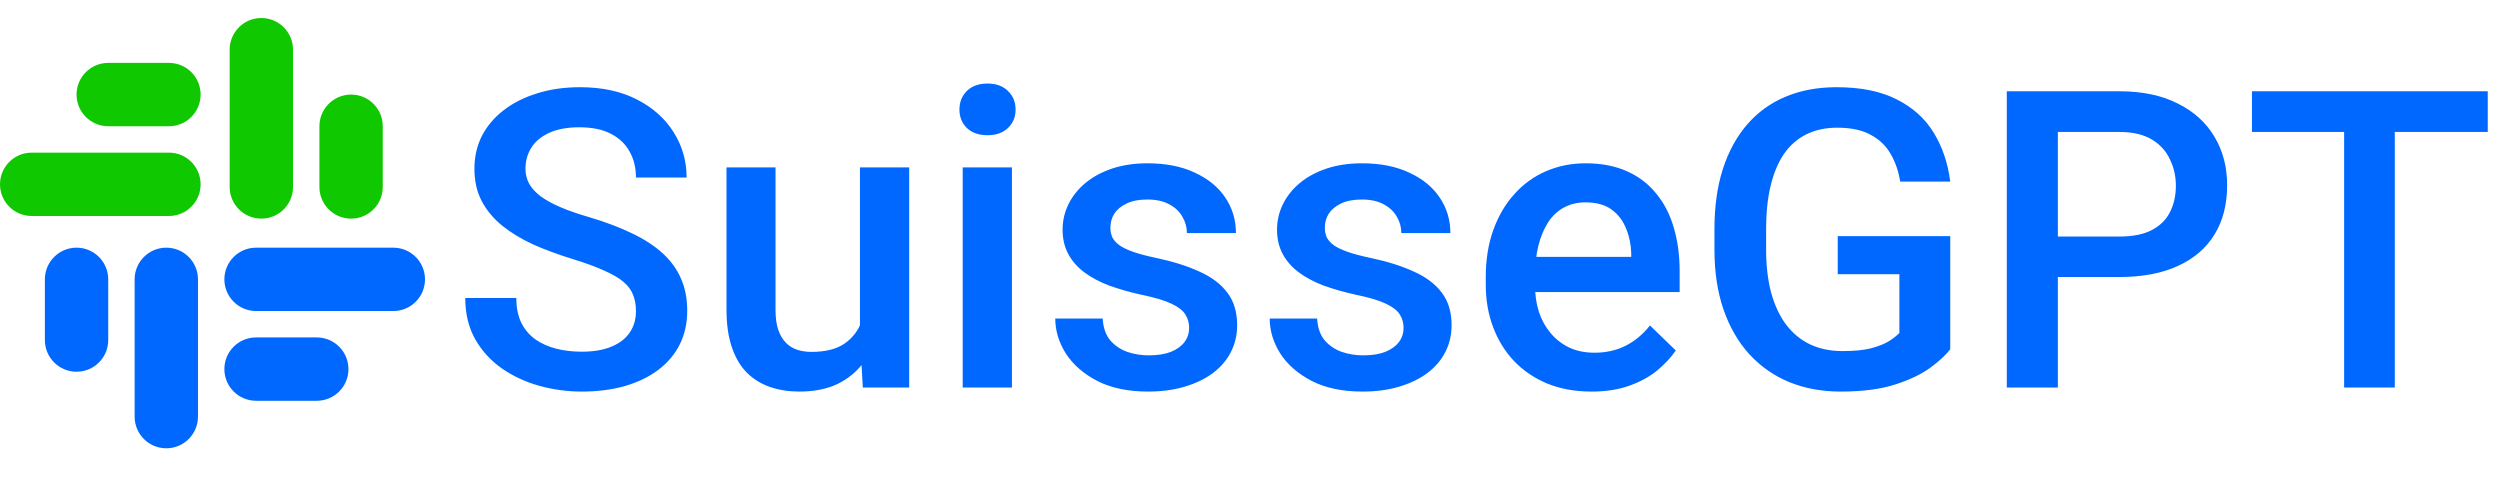
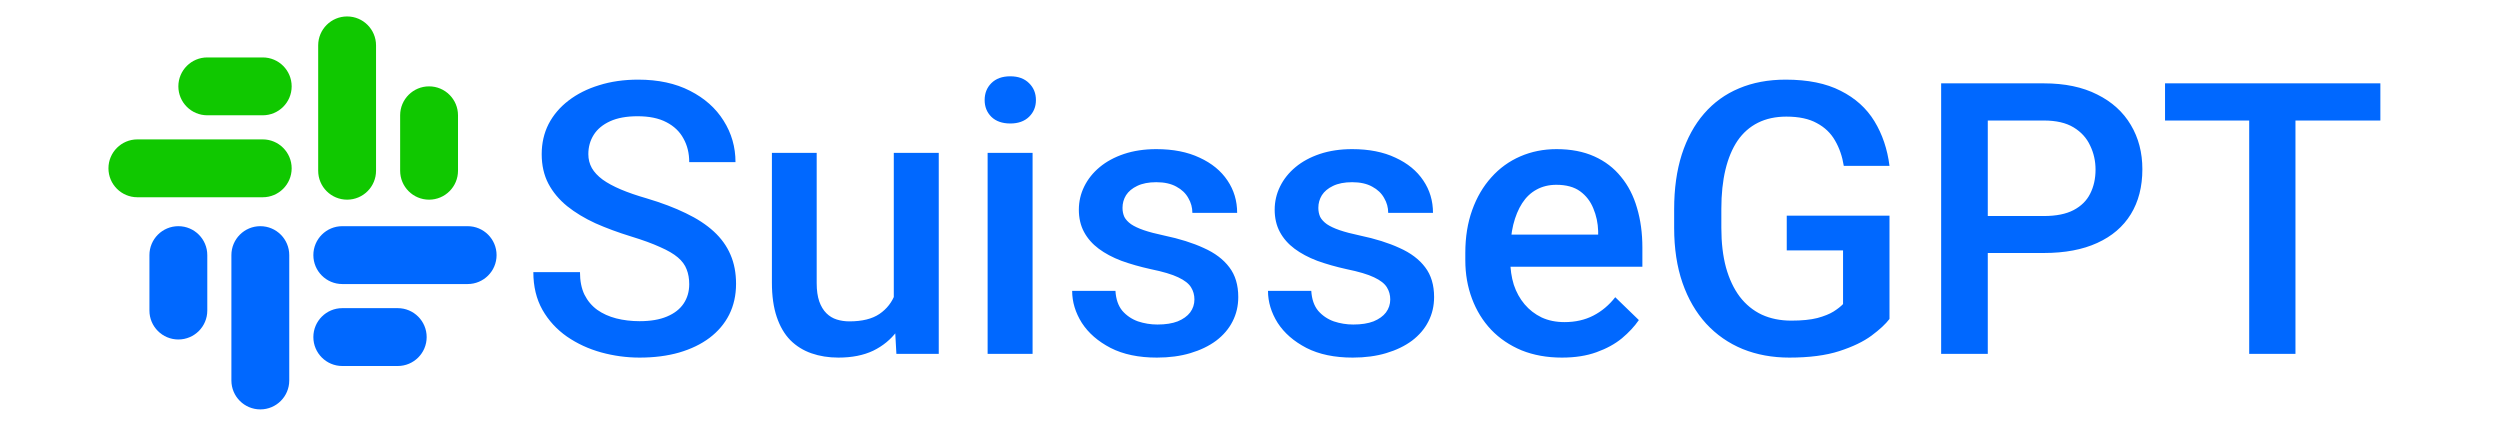
- <svg xmlns="http://www.w3.org/2000/svg" width="600" height="117" viewBox="0 0 600 117" fill="none">
+ <svg xmlns="http://www.w3.org/2000/svg" width="146" height="26" viewBox="0 0 600 117" fill="none">
  <path d="M152.629 74.689C152.629 73.225 152.401 71.922 151.945 70.783C151.522 69.644 150.757 68.602 149.65 67.658C148.544 66.714 146.981 65.803 144.963 64.924C142.977 64.012 140.438 63.085 137.346 62.141C133.96 61.099 130.835 59.943 127.971 58.674C125.139 57.372 122.665 55.874 120.549 54.182C118.433 52.456 116.789 50.487 115.617 48.273C114.445 46.027 113.859 43.44 113.859 40.51C113.859 37.613 114.462 34.976 115.666 32.6C116.903 30.223 118.645 28.172 120.891 26.447C123.169 24.689 125.855 23.338 128.947 22.395C132.04 21.418 135.458 20.93 139.201 20.93C144.475 20.93 149.016 21.906 152.824 23.859C156.665 25.812 159.611 28.433 161.662 31.721C163.745 35.008 164.787 38.638 164.787 42.609H152.629C152.629 40.266 152.124 38.199 151.115 36.408C150.139 34.585 148.641 33.153 146.623 32.111C144.637 31.07 142.115 30.549 139.055 30.549C136.158 30.549 133.749 30.988 131.828 31.867C129.908 32.746 128.475 33.934 127.531 35.432C126.587 36.929 126.115 38.622 126.115 40.51C126.115 41.844 126.424 43.065 127.043 44.172C127.661 45.246 128.605 46.255 129.875 47.199C131.145 48.111 132.74 48.973 134.66 49.787C136.581 50.601 138.843 51.382 141.447 52.131C145.386 53.303 148.82 54.605 151.75 56.037C154.68 57.437 157.121 59.032 159.074 60.822C161.027 62.613 162.492 64.647 163.469 66.926C164.445 69.172 164.934 71.727 164.934 74.592C164.934 77.587 164.331 80.288 163.127 82.697C161.923 85.074 160.197 87.108 157.951 88.801C155.738 90.461 153.068 91.747 149.943 92.658C146.851 93.537 143.4 93.977 139.592 93.977C136.174 93.977 132.805 93.521 129.484 92.609C126.197 91.698 123.202 90.314 120.5 88.459C117.798 86.571 115.65 84.227 114.055 81.428C112.46 78.596 111.662 75.292 111.662 71.516H123.918C123.918 73.827 124.309 75.796 125.09 77.424C125.904 79.051 127.027 80.386 128.459 81.428C129.891 82.437 131.551 83.186 133.439 83.674C135.36 84.162 137.411 84.406 139.592 84.406C142.456 84.406 144.849 83.999 146.77 83.186C148.723 82.372 150.188 81.232 151.164 79.768C152.141 78.303 152.629 76.61 152.629 74.689ZM206.389 80.549V40.168H218.205V93H207.072L206.389 80.549ZM208.049 69.562L212.004 69.465C212.004 73.013 211.613 76.284 210.832 79.279C210.051 82.242 208.846 84.829 207.219 87.043C205.591 89.224 203.508 90.933 200.969 92.17C198.43 93.374 195.386 93.977 191.838 93.977C189.266 93.977 186.906 93.602 184.758 92.853C182.609 92.105 180.754 90.949 179.191 89.387C177.661 87.824 176.473 85.79 175.627 83.283C174.781 80.777 174.357 77.782 174.357 74.299V40.168H186.125V74.397C186.125 76.317 186.353 77.928 186.809 79.231C187.264 80.5 187.883 81.525 188.664 82.307C189.445 83.088 190.357 83.641 191.398 83.967C192.44 84.292 193.547 84.455 194.719 84.455C198.072 84.455 200.708 83.804 202.629 82.502C204.582 81.167 205.965 79.377 206.779 77.131C207.626 74.885 208.049 72.362 208.049 69.562ZM242.863 40.168V93H231.047V40.168H242.863ZM230.266 26.301C230.266 24.51 230.852 23.029 232.023 21.857C233.228 20.653 234.888 20.051 237.004 20.051C239.087 20.051 240.731 20.653 241.936 21.857C243.14 23.029 243.742 24.51 243.742 26.301C243.742 28.059 243.14 29.523 241.936 30.695C240.731 31.867 239.087 32.453 237.004 32.453C234.888 32.453 233.228 31.867 232.023 30.695C230.852 29.523 230.266 28.059 230.266 26.301ZM285.393 78.693C285.393 77.522 285.1 76.463 284.514 75.519C283.928 74.543 282.805 73.664 281.145 72.883C279.517 72.102 277.108 71.385 273.918 70.734C271.118 70.116 268.547 69.383 266.203 68.537C263.892 67.658 261.906 66.6 260.246 65.363C258.586 64.126 257.3 62.661 256.389 60.969C255.477 59.276 255.021 57.323 255.021 55.109C255.021 52.961 255.493 50.926 256.438 49.006C257.382 47.085 258.732 45.393 260.49 43.928C262.248 42.463 264.38 41.307 266.887 40.461C269.426 39.615 272.258 39.191 275.383 39.191C279.81 39.191 283.602 39.94 286.76 41.438C289.95 42.902 292.391 44.904 294.084 47.443C295.777 49.95 296.623 52.782 296.623 55.94H284.855C284.855 54.54 284.497 53.238 283.781 52.033C283.098 50.796 282.056 49.803 280.656 49.055C279.257 48.273 277.499 47.883 275.383 47.883C273.365 47.883 271.688 48.208 270.354 48.859C269.051 49.478 268.075 50.292 267.424 51.301C266.805 52.31 266.496 53.417 266.496 54.621C266.496 55.5 266.659 56.297 266.984 57.014C267.342 57.697 267.928 58.332 268.742 58.918C269.556 59.471 270.663 59.992 272.062 60.48C273.495 60.969 275.285 61.441 277.434 61.897C281.47 62.743 284.937 63.833 287.834 65.168C290.764 66.47 293.01 68.163 294.572 70.246C296.135 72.297 296.916 74.901 296.916 78.059C296.916 80.402 296.411 82.551 295.402 84.504C294.426 86.424 292.993 88.101 291.105 89.533C289.217 90.933 286.955 92.023 284.318 92.805C281.714 93.586 278.785 93.977 275.529 93.977C270.744 93.977 266.691 93.13 263.371 91.438C260.051 89.712 257.528 87.515 255.803 84.846C254.11 82.144 253.264 79.344 253.264 76.447H264.641C264.771 78.628 265.373 80.37 266.447 81.672C267.554 82.941 268.921 83.869 270.549 84.455C272.209 85.008 273.918 85.285 275.676 85.285C277.792 85.285 279.566 85.008 280.998 84.455C282.43 83.869 283.521 83.088 284.27 82.111C285.018 81.102 285.393 79.963 285.393 78.693ZM336.857 78.693C336.857 77.522 336.564 76.463 335.979 75.519C335.393 74.543 334.27 73.664 332.609 72.883C330.982 72.102 328.573 71.385 325.383 70.734C322.583 70.116 320.012 69.383 317.668 68.537C315.357 67.658 313.371 66.6 311.711 65.363C310.051 64.126 308.765 62.661 307.854 60.969C306.942 59.276 306.486 57.323 306.486 55.109C306.486 52.961 306.958 50.926 307.902 49.006C308.846 47.085 310.197 45.393 311.955 43.928C313.713 42.463 315.845 41.307 318.352 40.461C320.891 39.615 323.723 39.191 326.848 39.191C331.275 39.191 335.067 39.94 338.225 41.438C341.415 42.902 343.856 44.904 345.549 47.443C347.242 49.95 348.088 52.782 348.088 55.94H336.32C336.32 54.54 335.962 53.238 335.246 52.033C334.562 50.796 333.521 49.803 332.121 49.055C330.721 48.273 328.964 47.883 326.848 47.883C324.829 47.883 323.153 48.208 321.818 48.859C320.516 49.478 319.54 50.292 318.889 51.301C318.27 52.31 317.961 53.417 317.961 54.621C317.961 55.5 318.124 56.297 318.449 57.014C318.807 57.697 319.393 58.332 320.207 58.918C321.021 59.471 322.128 59.992 323.527 60.48C324.96 60.969 326.75 61.441 328.898 61.897C332.935 62.743 336.402 63.833 339.299 65.168C342.229 66.47 344.475 68.163 346.037 70.246C347.6 72.297 348.381 74.901 348.381 78.059C348.381 80.402 347.876 82.551 346.867 84.504C345.891 86.424 344.458 88.101 342.57 89.533C340.682 90.933 338.42 92.023 335.783 92.805C333.179 93.586 330.249 93.977 326.994 93.977C322.209 93.977 318.156 93.13 314.836 91.438C311.516 89.712 308.993 87.515 307.268 84.846C305.575 82.144 304.729 79.344 304.729 76.447H316.105C316.236 78.628 316.838 80.37 317.912 81.672C319.019 82.941 320.386 83.869 322.014 84.455C323.674 85.008 325.383 85.285 327.141 85.285C329.257 85.285 331.031 85.008 332.463 84.455C333.895 83.869 334.986 83.088 335.734 82.111C336.483 81.102 336.857 79.963 336.857 78.693ZM381.975 93.977C378.068 93.977 374.536 93.342 371.379 92.072C368.254 90.77 365.585 88.963 363.371 86.652C361.19 84.341 359.514 81.623 358.342 78.498C357.17 75.373 356.584 72.004 356.584 68.391V66.438C356.584 62.303 357.186 58.56 358.391 55.207C359.595 51.854 361.271 48.99 363.42 46.613C365.568 44.204 368.107 42.365 371.037 41.096C373.967 39.826 377.141 39.191 380.559 39.191C384.335 39.191 387.639 39.826 390.471 41.096C393.303 42.365 395.646 44.156 397.502 46.467C399.39 48.745 400.79 51.464 401.701 54.621C402.645 57.779 403.117 61.262 403.117 65.07V70.1H362.297V61.652H391.496V60.725C391.431 58.609 391.008 56.623 390.227 54.768C389.478 52.912 388.322 51.415 386.76 50.275C385.197 49.136 383.114 48.566 380.51 48.566C378.557 48.566 376.815 48.99 375.285 49.836C373.788 50.65 372.535 51.838 371.525 53.4C370.516 54.963 369.735 56.851 369.182 59.065C368.661 61.245 368.4 63.703 368.4 66.438V68.391C368.4 70.702 368.71 72.85 369.328 74.836C369.979 76.789 370.923 78.498 372.16 79.963C373.397 81.428 374.895 82.583 376.652 83.43C378.41 84.243 380.412 84.65 382.658 84.65C385.49 84.65 388.013 84.081 390.227 82.941C392.44 81.802 394.361 80.191 395.988 78.107L402.189 84.113C401.05 85.773 399.569 87.368 397.746 88.898C395.923 90.396 393.693 91.617 391.057 92.561C388.452 93.505 385.425 93.977 381.975 93.977ZM468.059 56.672V83.82C467.049 85.155 465.471 86.62 463.322 88.215C461.206 89.777 458.391 91.128 454.875 92.268C451.359 93.407 446.981 93.977 441.74 93.977C437.281 93.977 433.195 93.228 429.484 91.731C425.773 90.201 422.567 87.971 419.865 85.041C417.196 82.111 415.129 78.547 413.664 74.348C412.199 70.116 411.467 65.298 411.467 59.895V54.963C411.467 49.592 412.134 44.807 413.469 40.607C414.836 36.376 416.789 32.795 419.328 29.865C421.867 26.936 424.927 24.722 428.508 23.225C432.121 21.695 436.206 20.93 440.764 20.93C446.59 20.93 451.408 21.906 455.217 23.859C459.058 25.78 462.02 28.449 464.104 31.867C466.187 35.285 467.505 39.191 468.059 43.586H456.047C455.656 41.112 454.891 38.898 453.752 36.945C452.645 34.992 451.05 33.462 448.967 32.355C446.916 31.216 444.247 30.646 440.959 30.646C438.127 30.646 435.637 31.184 433.488 32.258C431.34 33.332 429.549 34.911 428.117 36.994C426.717 39.078 425.66 41.617 424.943 44.611C424.227 47.606 423.869 51.024 423.869 54.865V59.895C423.869 63.801 424.276 67.268 425.09 70.295C425.936 73.322 427.141 75.878 428.703 77.961C430.298 80.044 432.235 81.623 434.514 82.697C436.792 83.739 439.364 84.26 442.229 84.26C445.028 84.26 447.323 84.032 449.113 83.576C450.904 83.088 452.32 82.518 453.361 81.867C454.436 81.184 455.266 80.533 455.852 79.914V65.803H441.057V56.672H468.059ZM508.635 66.486H490.129V56.77H508.635C511.857 56.77 514.462 56.249 516.447 55.207C518.433 54.165 519.882 52.733 520.793 50.91C521.737 49.055 522.209 46.939 522.209 44.562C522.209 42.316 521.737 40.217 520.793 38.264C519.882 36.278 518.433 34.683 516.447 33.478C514.462 32.274 511.857 31.672 508.635 31.672H493.889V93H481.633V21.906H508.635C514.136 21.906 518.807 22.883 522.648 24.836C526.522 26.756 529.468 29.426 531.486 32.844C533.505 36.229 534.514 40.103 534.514 44.465C534.514 49.055 533.505 52.993 531.486 56.281C529.468 59.569 526.522 62.092 522.648 63.85C518.807 65.607 514.136 66.486 508.635 66.486ZM574.748 21.906V93H562.59V21.906H574.748ZM597.062 21.906V31.672H540.471V21.906H597.062Z" fill="#0068FF" />
  <rect x="53.851" y="59.441" width="48.149" height="15.205" rx="7.602" fill="#0068FF" />
  <rect x="53.851" y="80.981" width="29.776" height="15.205" rx="7.602" fill="#0068FF" />
  <rect x="47.516" y="59.441" width="48.149" height="15.205" rx="7.602" transform="rotate(90 47.5155 59.4409)" fill="#0068FF" />
  <rect x="25.975" y="59.441" width="29.776" height="15.205" rx="7.602" transform="rotate(90 25.9752 59.4409)" fill="#0068FF" />
  <rect x="55.118" y="52.472" width="48.149" height="15.205" rx="7.602" transform="rotate(-90 55.118 52.4722)" fill="#10C800" />
  <rect x="76.658" y="52.472" width="29.776" height="15.205" rx="7.602" transform="rotate(-90 76.6583 52.4722)" fill="#10C800" />
  <rect x="48.149" y="51.839" width="48.149" height="15.205" rx="7.602" transform="rotate(-180 48.149 51.8386)" fill="#10C800" />
  <rect x="48.149" y="30.298" width="29.776" height="15.205" rx="7.602" transform="rotate(-180 48.149 30.2981)" fill="#10C800" />
</svg>
